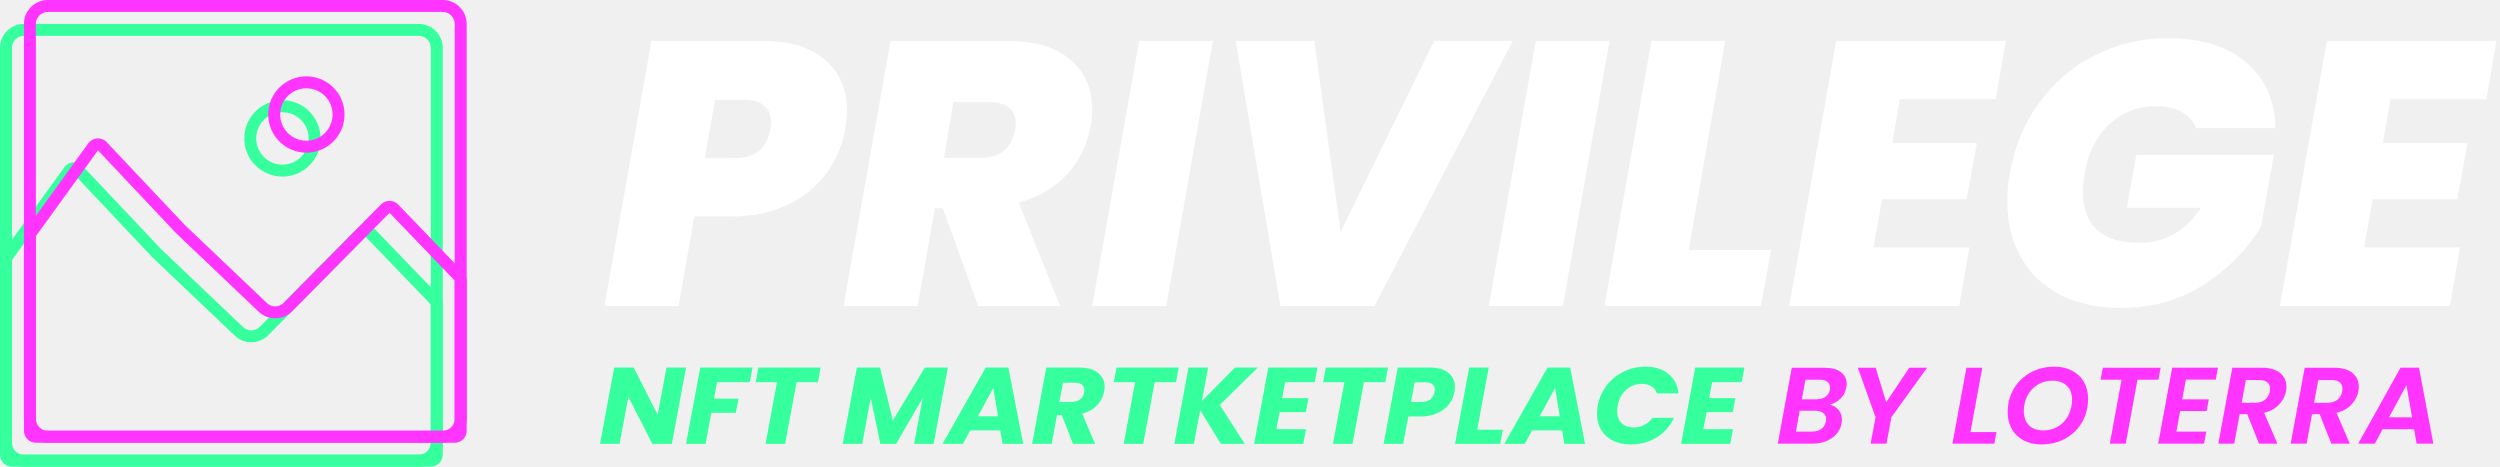
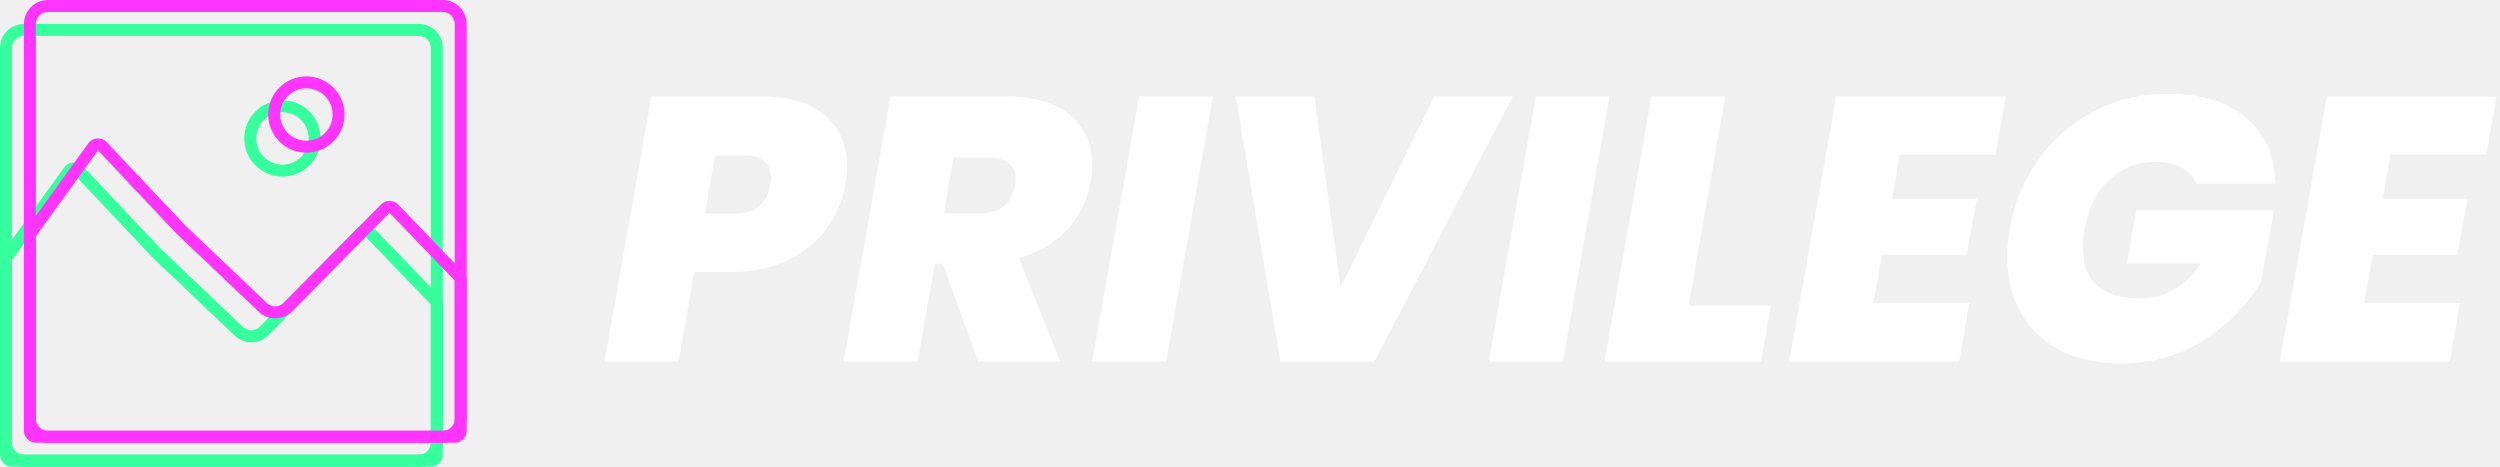
<svg xmlns="http://www.w3.org/2000/svg" width="225" height="42" viewBox="0 0 225 42" fill="none">
-   <path d="M76.062 11.631C75.814 13.075 75.249 14.395 74.369 15.591C73.512 16.764 72.35 17.712 70.883 18.434C69.417 19.133 67.713 19.483 65.772 19.483H62.489L61.068 27.538H54.4L58.631 3.677H68.548C71.052 3.677 72.959 4.252 74.268 5.403C75.577 6.531 76.231 8.054 76.231 9.972C76.231 10.446 76.174 10.999 76.062 11.631ZM66.077 14.237C67.95 14.237 69.033 13.368 69.326 11.631C69.371 11.315 69.394 11.089 69.394 10.954C69.394 10.345 69.191 9.871 68.785 9.532C68.401 9.171 67.803 8.991 66.991 8.991H64.351L63.437 14.237H66.077Z" fill="white" />
-   <path d="M90.607 3.677C93.111 3.677 95.018 4.241 96.327 5.369C97.635 6.475 98.29 7.953 98.29 9.803C98.29 10.367 98.245 10.875 98.154 11.326C97.884 12.951 97.195 14.384 96.09 15.625C94.984 16.843 93.518 17.712 91.69 18.231L95.413 27.538H88.034L84.853 18.738H84.142L82.585 27.538H75.918L80.148 3.677H90.607ZM84.954 14.203H88.238C89.998 14.203 91.035 13.368 91.351 11.698C91.397 11.428 91.419 11.236 91.419 11.123C91.419 10.514 91.216 10.04 90.81 9.702C90.426 9.363 89.851 9.194 89.084 9.194H85.801L84.954 14.203Z" fill="white" />
-   <path d="M109.159 3.677L104.962 27.538H98.294L102.525 3.677H109.159Z" fill="white" />
-   <path d="M118.285 3.677L120.654 20.871L129.081 3.677H136.155L123.7 27.538H115.238L111.211 3.677H118.285Z" fill="white" />
-   <path d="M144.856 3.677L140.659 27.538H133.991L138.222 3.677H144.856Z" fill="white" />
-   <path d="M151.985 22.495H159.397L158.483 27.538H144.403L148.634 3.677H155.268L151.985 22.495Z" fill="white" />
-   <path d="M170.98 8.923L170.303 12.883H177.918L177.004 17.926H169.389L168.61 22.259H177.241L176.327 27.538H161.029L165.26 3.677H180.524L179.61 8.923H170.98Z" fill="white" />
-   <path d="M180.891 15.557C181.298 13.21 182.166 11.123 183.498 9.295C184.829 7.445 186.499 6.012 188.507 4.997C190.515 3.959 192.715 3.44 195.107 3.44C198.108 3.44 200.454 4.162 202.147 5.606C203.862 7.05 204.742 9.025 204.787 11.529H197.645C197.397 10.897 196.968 10.412 196.359 10.074C195.75 9.735 194.983 9.566 194.058 9.566C192.41 9.566 191 10.108 189.827 11.191C188.676 12.274 187.943 13.729 187.627 15.557C187.514 16.234 187.458 16.798 187.458 17.249C187.458 18.761 187.886 19.912 188.744 20.701C189.601 21.469 190.865 21.852 192.535 21.852C194.859 21.852 196.709 20.803 198.085 18.705H191.418L192.264 13.932H204.651L203.501 20.363C202.327 22.371 200.646 24.097 198.458 25.541C196.269 26.986 193.742 27.708 190.876 27.708C188.755 27.708 186.927 27.313 185.393 26.523C183.859 25.711 182.685 24.583 181.873 23.139C181.061 21.694 180.654 20.025 180.654 18.129C180.654 17.227 180.733 16.369 180.891 15.557Z" fill="white" />
-   <path d="M215.138 8.923L214.461 12.883H222.077L221.163 17.926H213.547L212.769 22.259H221.4L220.486 27.538H205.187L209.418 3.677H224.683L223.769 8.923H215.138Z" fill="white" />
-   <path d="M166.172 34.86C166.104 35.258 165.935 35.591 165.663 35.859C165.399 36.12 165.074 36.309 164.687 36.427C165.013 36.492 165.274 36.648 165.47 36.897C165.674 37.145 165.775 37.438 165.775 37.778C165.775 37.869 165.765 37.97 165.745 38.081C165.65 38.636 165.358 39.083 164.87 39.422C164.389 39.762 163.786 39.931 163.06 39.931H160L161.261 33.098H164.189C164.833 33.098 165.328 33.228 165.674 33.489C166.026 33.751 166.202 34.1 166.202 34.537C166.202 34.642 166.192 34.749 166.172 34.86ZM164.687 35.066C164.694 35.027 164.697 34.968 164.697 34.889C164.697 34.661 164.62 34.485 164.464 34.361C164.308 34.237 164.081 34.175 163.782 34.175H162.491L162.166 35.937H163.467C163.799 35.937 164.074 35.862 164.291 35.712C164.508 35.555 164.64 35.34 164.687 35.066ZM164.331 37.915C164.345 37.823 164.352 37.758 164.352 37.719C164.352 37.484 164.264 37.301 164.087 37.171C163.918 37.034 163.681 36.965 163.376 36.965H161.973L161.637 38.845H163.071C163.416 38.845 163.701 38.763 163.925 38.6C164.148 38.437 164.284 38.208 164.331 37.915Z" fill="#FF35FF" />
-   <path d="M173.437 33.098L170.224 37.552L169.787 39.931H168.354L168.801 37.552L167.205 33.098H168.811L169.757 36.201L171.831 33.098H173.437Z" fill="#FF35FF" />
-   <path d="M177.345 38.884H179.684L179.491 39.931H175.718L176.979 33.098H178.403L177.345 38.884Z" fill="#FF35FF" />
-   <path d="M183.71 40C183.113 40 182.585 39.879 182.124 39.638C181.67 39.39 181.317 39.05 181.066 38.62C180.816 38.182 180.69 37.683 180.69 37.122C180.69 36.339 180.87 35.634 181.229 35.007C181.595 34.38 182.097 33.891 182.734 33.538C183.378 33.179 184.1 33 184.9 33C185.503 33 186.032 33.121 186.486 33.362C186.947 33.604 187.303 33.943 187.553 34.38C187.804 34.811 187.93 35.304 187.93 35.859C187.93 36.655 187.75 37.366 187.391 37.993C187.031 38.62 186.53 39.112 185.886 39.471C185.242 39.824 184.517 40 183.71 40ZM183.913 38.737C184.422 38.737 184.869 38.613 185.255 38.365C185.649 38.117 185.95 37.784 186.16 37.366C186.377 36.942 186.486 36.482 186.486 35.986C186.486 35.451 186.33 35.03 186.018 34.723C185.706 34.416 185.269 34.263 184.706 34.263C184.205 34.263 183.757 34.387 183.364 34.635C182.978 34.883 182.676 35.216 182.459 35.634C182.249 36.051 182.144 36.508 182.144 37.004C182.144 37.539 182.297 37.964 182.602 38.277C182.914 38.584 183.351 38.737 183.913 38.737Z" fill="#FF35FF" />
-   <path d="M194.459 33.098L194.256 34.175H192.374L191.317 39.931H189.883L190.941 34.175H189.05L189.253 33.098H194.459Z" fill="#FF35FF" />
-   <path d="M196.728 34.165L196.402 35.937H198.792L198.599 36.994H196.209L195.874 38.845H198.568L198.365 39.931H194.237L195.497 33.088H199.615L199.422 34.165H196.728Z" fill="#FF35FF" />
-   <path d="M203.573 33.098C204.298 33.098 204.847 33.258 205.22 33.578C205.593 33.891 205.779 34.302 205.779 34.811C205.779 34.935 205.769 35.062 205.749 35.193C205.668 35.637 205.457 36.041 205.118 36.407C204.786 36.766 204.339 37.017 203.776 37.161L204.966 39.931H203.309L202.251 37.269H201.57L201.082 39.931H199.648L200.909 33.098H203.573ZM204.285 35.222C204.298 35.105 204.305 35.027 204.305 34.987C204.305 34.739 204.224 34.547 204.061 34.41C203.898 34.273 203.651 34.204 203.319 34.204H202.129L201.753 36.25H202.943C203.322 36.25 203.624 36.159 203.848 35.976C204.078 35.794 204.224 35.542 204.285 35.222Z" fill="#FF35FF" />
-   <path d="M210.087 33.098C210.812 33.098 211.361 33.258 211.734 33.578C212.107 33.891 212.293 34.302 212.293 34.811C212.293 34.935 212.283 35.062 212.263 35.193C212.181 35.637 211.971 36.041 211.632 36.407C211.3 36.766 210.853 37.017 210.29 37.161L211.48 39.931H209.822L208.765 37.269H208.084L207.596 39.931H206.162L207.423 33.098H210.087ZM210.798 35.222C210.812 35.105 210.819 35.027 210.819 34.987C210.819 34.739 210.737 34.547 210.575 34.41C210.412 34.273 210.165 34.204 209.833 34.204H208.643L208.267 36.25H209.456C209.836 36.25 210.138 36.159 210.361 35.976C210.592 35.794 210.737 35.542 210.798 35.222Z" fill="#FF35FF" />
-   <path d="M217.271 38.629H214.435L213.733 39.931H212.238L216.051 33.088H217.709L219 39.931H217.495L217.271 38.629ZM217.088 37.562L216.58 34.664L215.014 37.562H217.088Z" fill="#FF35FF" />
-   <path d="M60.467 39.951H58.706L56.554 35.712L55.761 39.951H54L55.277 33.078H57.038L59.19 37.337L59.983 33.078H61.744L60.467 39.951Z" fill="#36FF9D" />
-   <path d="M67.726 33.078L67.479 34.4H64.534L64.266 35.878H66.47L66.223 37.151H64.019L63.504 39.951H61.743L63.02 33.078H67.726Z" fill="#36FF9D" />
-   <path d="M73.852 33.078L73.615 34.4H71.69L70.66 39.951H68.899L69.929 34.4H68.013L68.26 33.078H73.852Z" fill="#36FF9D" />
-   <path d="M85.306 33.078L84.029 39.951H82.268L83.04 35.829L80.651 39.951H79.23L78.365 35.81L77.603 39.951H75.842L77.119 33.078H79.199L80.353 37.836L83.236 33.078H85.306Z" fill="#36FF9D" />
-   <path d="M90.022 38.737H87.324L86.665 39.951H84.822L88.714 33.078H90.753L92.092 39.951H90.228L90.022 38.737ZM89.816 37.464L89.394 34.919L88.014 37.464H89.816Z" fill="#36FF9D" />
-   <path d="M97.12 33.078C97.868 33.078 98.438 33.242 98.83 33.568C99.221 33.888 99.417 34.305 99.417 34.821C99.417 34.971 99.403 35.111 99.375 35.242C99.293 35.699 99.084 36.107 98.747 36.466C98.411 36.825 97.961 37.079 97.398 37.229L98.562 39.951H96.574L95.555 37.357H95.133L94.649 39.951H92.888L94.165 33.078H97.12ZM97.573 35.31C97.587 35.206 97.594 35.138 97.594 35.105C97.594 34.896 97.522 34.736 97.378 34.625C97.24 34.508 97.034 34.449 96.76 34.449H95.668L95.349 36.172H96.441C96.763 36.172 97.017 36.097 97.203 35.947C97.395 35.797 97.518 35.585 97.573 35.31Z" fill="#36FF9D" />
-   <path d="M106.083 33.078L105.846 34.4H103.92L102.89 39.951H101.13L102.159 34.4H100.244L100.491 33.078H106.083Z" fill="#36FF9D" />
-   <path d="M109.778 36.446L112.033 39.951H109.881L108.017 36.916L107.45 39.951H105.69L106.966 33.078H108.727L108.171 36.094L111.147 33.078H113.207L109.778 36.446Z" fill="#36FF9D" />
-   <path d="M115.66 34.4L115.403 35.829H117.761L117.524 37.092H115.166L114.878 38.629H117.545L117.298 39.951H112.87L114.147 33.078H118.575L118.328 34.4H115.66Z" fill="#36FF9D" />
-   <path d="M124.918 33.078L124.681 34.4H122.756L121.726 39.951H119.965L120.995 34.4H119.079L119.327 33.078H124.918Z" fill="#36FF9D" />
-   <path d="M130.899 35.291C130.831 35.689 130.669 36.054 130.415 36.387C130.161 36.714 129.815 36.978 129.375 37.18C128.943 37.383 128.431 37.484 127.841 37.484H126.749L126.286 39.951H124.525L125.802 33.078H128.654C129.41 33.078 129.979 33.238 130.364 33.558C130.748 33.871 130.941 34.299 130.941 34.841C130.941 35.004 130.927 35.154 130.899 35.291ZM127.944 36.172C128.603 36.172 128.991 35.878 129.108 35.291C129.121 35.187 129.128 35.111 129.128 35.066C129.128 34.857 129.056 34.697 128.912 34.586C128.775 34.468 128.562 34.41 128.273 34.41H127.316L126.997 36.172H127.944Z" fill="#36FF9D" />
-   <path d="M132.949 38.678H135.256L135.019 39.951H130.951L132.228 33.078H133.989L132.949 38.678Z" fill="#36FF9D" />
-   <path d="M140.585 38.737H137.887L137.228 39.951H135.385L139.277 33.078H141.316L142.655 39.951H140.791L140.585 38.737ZM140.379 37.464L139.957 34.919L138.577 37.464H140.379Z" fill="#36FF9D" />
-   <path d="M143.801 36.505C143.925 35.826 144.189 35.222 144.594 34.694C145.006 34.158 145.514 33.744 146.118 33.45C146.722 33.15 147.375 33 148.075 33C148.933 33 149.626 33.215 150.155 33.646C150.69 34.077 150.992 34.664 151.061 35.408H149.125C149.036 35.128 148.871 34.916 148.631 34.772C148.397 34.622 148.109 34.547 147.766 34.547C147.224 34.547 146.753 34.726 146.355 35.085C145.957 35.438 145.703 35.911 145.593 36.505C145.559 36.688 145.542 36.848 145.542 36.985C145.542 37.441 145.675 37.804 145.943 38.071C146.211 38.339 146.578 38.473 147.045 38.473C147.381 38.473 147.694 38.398 147.982 38.248C148.277 38.097 148.524 37.882 148.724 37.601H150.66C150.316 38.346 149.798 38.933 149.105 39.364C148.411 39.788 147.635 40 146.777 40C146.159 40 145.621 39.886 145.161 39.657C144.701 39.429 144.347 39.106 144.1 38.688C143.853 38.27 143.729 37.784 143.729 37.229C143.729 36.981 143.753 36.74 143.801 36.505Z" fill="#36FF9D" />
-   <path d="M154.086 34.4L153.828 35.829H156.186L155.95 37.092H153.591L153.303 38.629H155.97L155.723 39.951H151.295L152.572 33.078H157L156.753 34.4H154.086Z" fill="#36FF9D" />
+   <path d="M76.062 16.631C75.814 18.075 75.249 19.395 74.369 20.591C73.512 21.764 72.35 22.712 70.883 23.434C69.417 24.133 67.713 24.483 65.772 24.483H62.489L61.068 32.538H54.4L58.631 8.677H68.548C71.052 8.677 72.959 9.252 74.268 10.403C75.577 11.531 76.231 13.054 76.231 14.972C76.231 15.446 76.174 15.999 76.062 16.631ZM66.077 19.237C67.95 19.237 69.033 18.368 69.326 16.631C69.371 16.315 69.394 16.089 69.394 15.954C69.394 15.345 69.191 14.871 68.785 14.532C68.401 14.171 67.803 13.991 66.991 13.991H64.351L63.437 19.237H66.077Z" fill="white" />
+   <path d="M90.607 8.677C93.111 8.677 95.018 9.241 96.327 10.369C97.635 11.475 98.29 12.953 98.29 14.803C98.29 15.367 98.245 15.875 98.154 16.326C97.884 17.951 97.195 19.384 96.09 20.625C94.984 21.843 93.518 22.712 91.69 23.231L95.413 32.538H88.034L84.853 23.738H84.142L82.585 32.538H75.918L80.148 8.677H90.607ZM84.954 19.203H88.238C89.998 19.203 91.035 18.368 91.351 16.698C91.397 16.428 91.419 16.236 91.419 16.123C91.419 15.514 91.216 15.04 90.81 14.701C90.426 14.363 89.851 14.194 89.084 14.194H85.801L84.954 19.203Z" fill="white" />
+   <path d="M109.159 8.677L104.962 32.538H98.294L102.525 8.677H109.159Z" fill="white" />
+   <path d="M118.285 8.677L120.654 25.871L129.081 8.677H136.155L123.7 32.538H115.238L111.211 8.677H118.285Z" fill="white" />
+   <path d="M144.856 8.677L140.659 32.538H133.991L138.222 8.677H144.856Z" fill="white" />
+   <path d="M151.985 27.495H159.397L158.483 32.538H144.403L148.634 8.677H155.268L151.985 27.495Z" fill="white" />
+   <path d="M170.98 13.923L170.303 17.883H177.918L177.004 22.926H169.389L168.61 27.259H177.241L176.327 32.538H161.029L165.26 8.677H180.524L179.61 13.923H170.98Z" fill="white" />
+   <path d="M180.891 20.557C181.298 18.21 182.166 16.123 183.498 14.295C184.829 12.445 186.499 11.012 188.507 9.997C190.515 8.959 192.715 8.44 195.107 8.44C198.108 8.44 200.454 9.162 202.147 10.606C203.862 12.05 204.742 14.025 204.787 16.529H197.645C197.397 15.897 196.968 15.412 196.359 15.074C195.75 14.735 194.983 14.566 194.058 14.566C192.41 14.566 191 15.108 189.827 16.191C188.676 17.274 187.943 18.729 187.627 20.557C187.514 21.234 187.458 21.798 187.458 22.249C187.458 23.761 187.886 24.912 188.744 25.701C189.601 26.469 190.865 26.852 192.535 26.852C194.859 26.852 196.709 25.803 198.085 23.705H191.418L192.264 18.932H204.651L203.501 25.363C202.327 27.371 200.646 29.097 198.458 30.541C196.269 31.986 193.742 32.708 190.876 32.708C188.755 32.708 186.927 32.313 185.393 31.523C183.859 30.711 182.685 29.583 181.873 28.139C181.061 26.694 180.654 25.025 180.654 23.129C180.654 22.227 180.733 21.369 180.891 20.557Z" fill="white" />
+   <path d="M215.138 13.923L214.461 17.883H222.077L221.163 22.926H213.547L212.769 27.259H221.4L220.486 32.538H205.187L209.418 8.677H224.683L223.769 13.923H215.138Z" fill="white" />
  <path fill-rule="evenodd" clip-rule="evenodd" d="M37.692 3.231H2.154C1.559 3.231 1.077 3.713 1.077 4.308V39.846C1.077 40.441 1.559 40.923 2.154 40.923H37.692C38.287 40.923 38.769 40.441 38.769 39.846V4.308C38.769 3.713 38.287 3.231 37.692 3.231ZM2.154 2.154C0.964 2.154 0 3.118 0 4.308V39.846C0 41.036 0.964 42 2.154 42H37.692C38.882 42 39.846 41.036 39.846 39.846V4.308C39.846 3.118 38.882 2.154 37.692 2.154H2.154Z" fill="#36FF9D" />
  <path fill-rule="evenodd" clip-rule="evenodd" d="M13.728 23.174L6.665 15.686L1.077 23.408L1.077 40.923H38.769V27.404L32.906 21.307L24.147 30.165C23.322 31 21.982 31.02 21.131 30.212L13.728 23.174ZM14.492 22.413L7.448 14.947C6.985 14.455 6.188 14.507 5.792 15.054L0.204 22.776C0.072 22.96 0 23.181 0 23.408V40.923C0 41.518 0.482 42 1.077 42H38.769C39.364 42 39.846 41.518 39.846 40.923V27.404C39.846 27.126 39.738 26.859 39.545 26.658L33.682 20.561C33.262 20.124 32.566 20.12 32.14 20.55L23.381 29.408C22.969 29.825 22.299 29.836 21.873 29.431L14.492 22.413Z" fill="#36FF9D" />
  <path fill-rule="evenodd" clip-rule="evenodd" d="M25.419 14.817C26.721 14.817 27.777 13.761 27.777 12.459C27.777 11.156 26.721 10.101 25.419 10.101C24.117 10.101 23.061 11.156 23.061 12.459C23.061 13.761 24.117 14.817 25.419 14.817ZM25.419 15.894C27.316 15.894 28.854 14.356 28.854 12.459C28.854 10.562 27.316 9.024 25.419 9.024C23.522 9.024 21.984 10.562 21.984 12.459C21.984 14.356 23.522 15.894 25.419 15.894Z" fill="#36FF9D" />
  <path fill-rule="evenodd" clip-rule="evenodd" d="M39.846 1.077H4.308C3.713 1.077 3.231 1.559 3.231 2.154V37.692C3.231 38.287 3.713 38.769 4.308 38.769H39.846C40.441 38.769 40.923 38.287 40.923 37.692V2.154C40.923 1.559 40.441 1.077 39.846 1.077ZM4.308 0C3.118 0 2.154 0.964 2.154 2.154V37.692C2.154 38.882 3.118 39.846 4.308 39.846H39.846C41.036 39.846 42 38.882 42 37.692V2.154C42 0.964 41.036 0 39.846 0H4.308Z" fill="#FF35FF" />
  <path fill-rule="evenodd" clip-rule="evenodd" d="M15.882 21.02L8.819 13.532L3.231 21.254L3.231 38.769H40.923V25.25L35.059 19.153L26.301 28.011C25.476 28.846 24.135 28.866 23.285 28.058L15.882 21.02ZM16.645 20.259L9.602 12.793C9.138 12.301 8.342 12.353 7.946 12.9L2.358 20.622C2.225 20.806 2.154 21.027 2.154 21.254V38.769C2.154 39.364 2.636 39.846 3.231 39.846H40.923C41.518 39.846 42 39.364 42 38.769V25.25C42 24.972 41.892 24.705 41.699 24.504L35.836 18.407C35.416 17.971 34.719 17.966 34.294 18.396L25.535 27.254C25.123 27.671 24.452 27.682 24.027 27.277L16.645 20.259Z" fill="#FF35FF" />
  <path fill-rule="evenodd" clip-rule="evenodd" d="M27.573 12.663C28.875 12.663 29.931 11.607 29.931 10.305C29.931 9.003 28.875 7.947 27.573 7.947C26.271 7.947 25.215 9.003 25.215 10.305C25.215 11.607 26.271 12.663 27.573 12.663ZM27.573 13.74C29.47 13.74 31.008 12.202 31.008 10.305C31.008 8.408 29.47 6.87 27.573 6.87C25.676 6.87 24.138 8.408 24.138 10.305C24.138 12.202 25.676 13.74 27.573 13.74Z" fill="#FF35FF" />
</svg>
